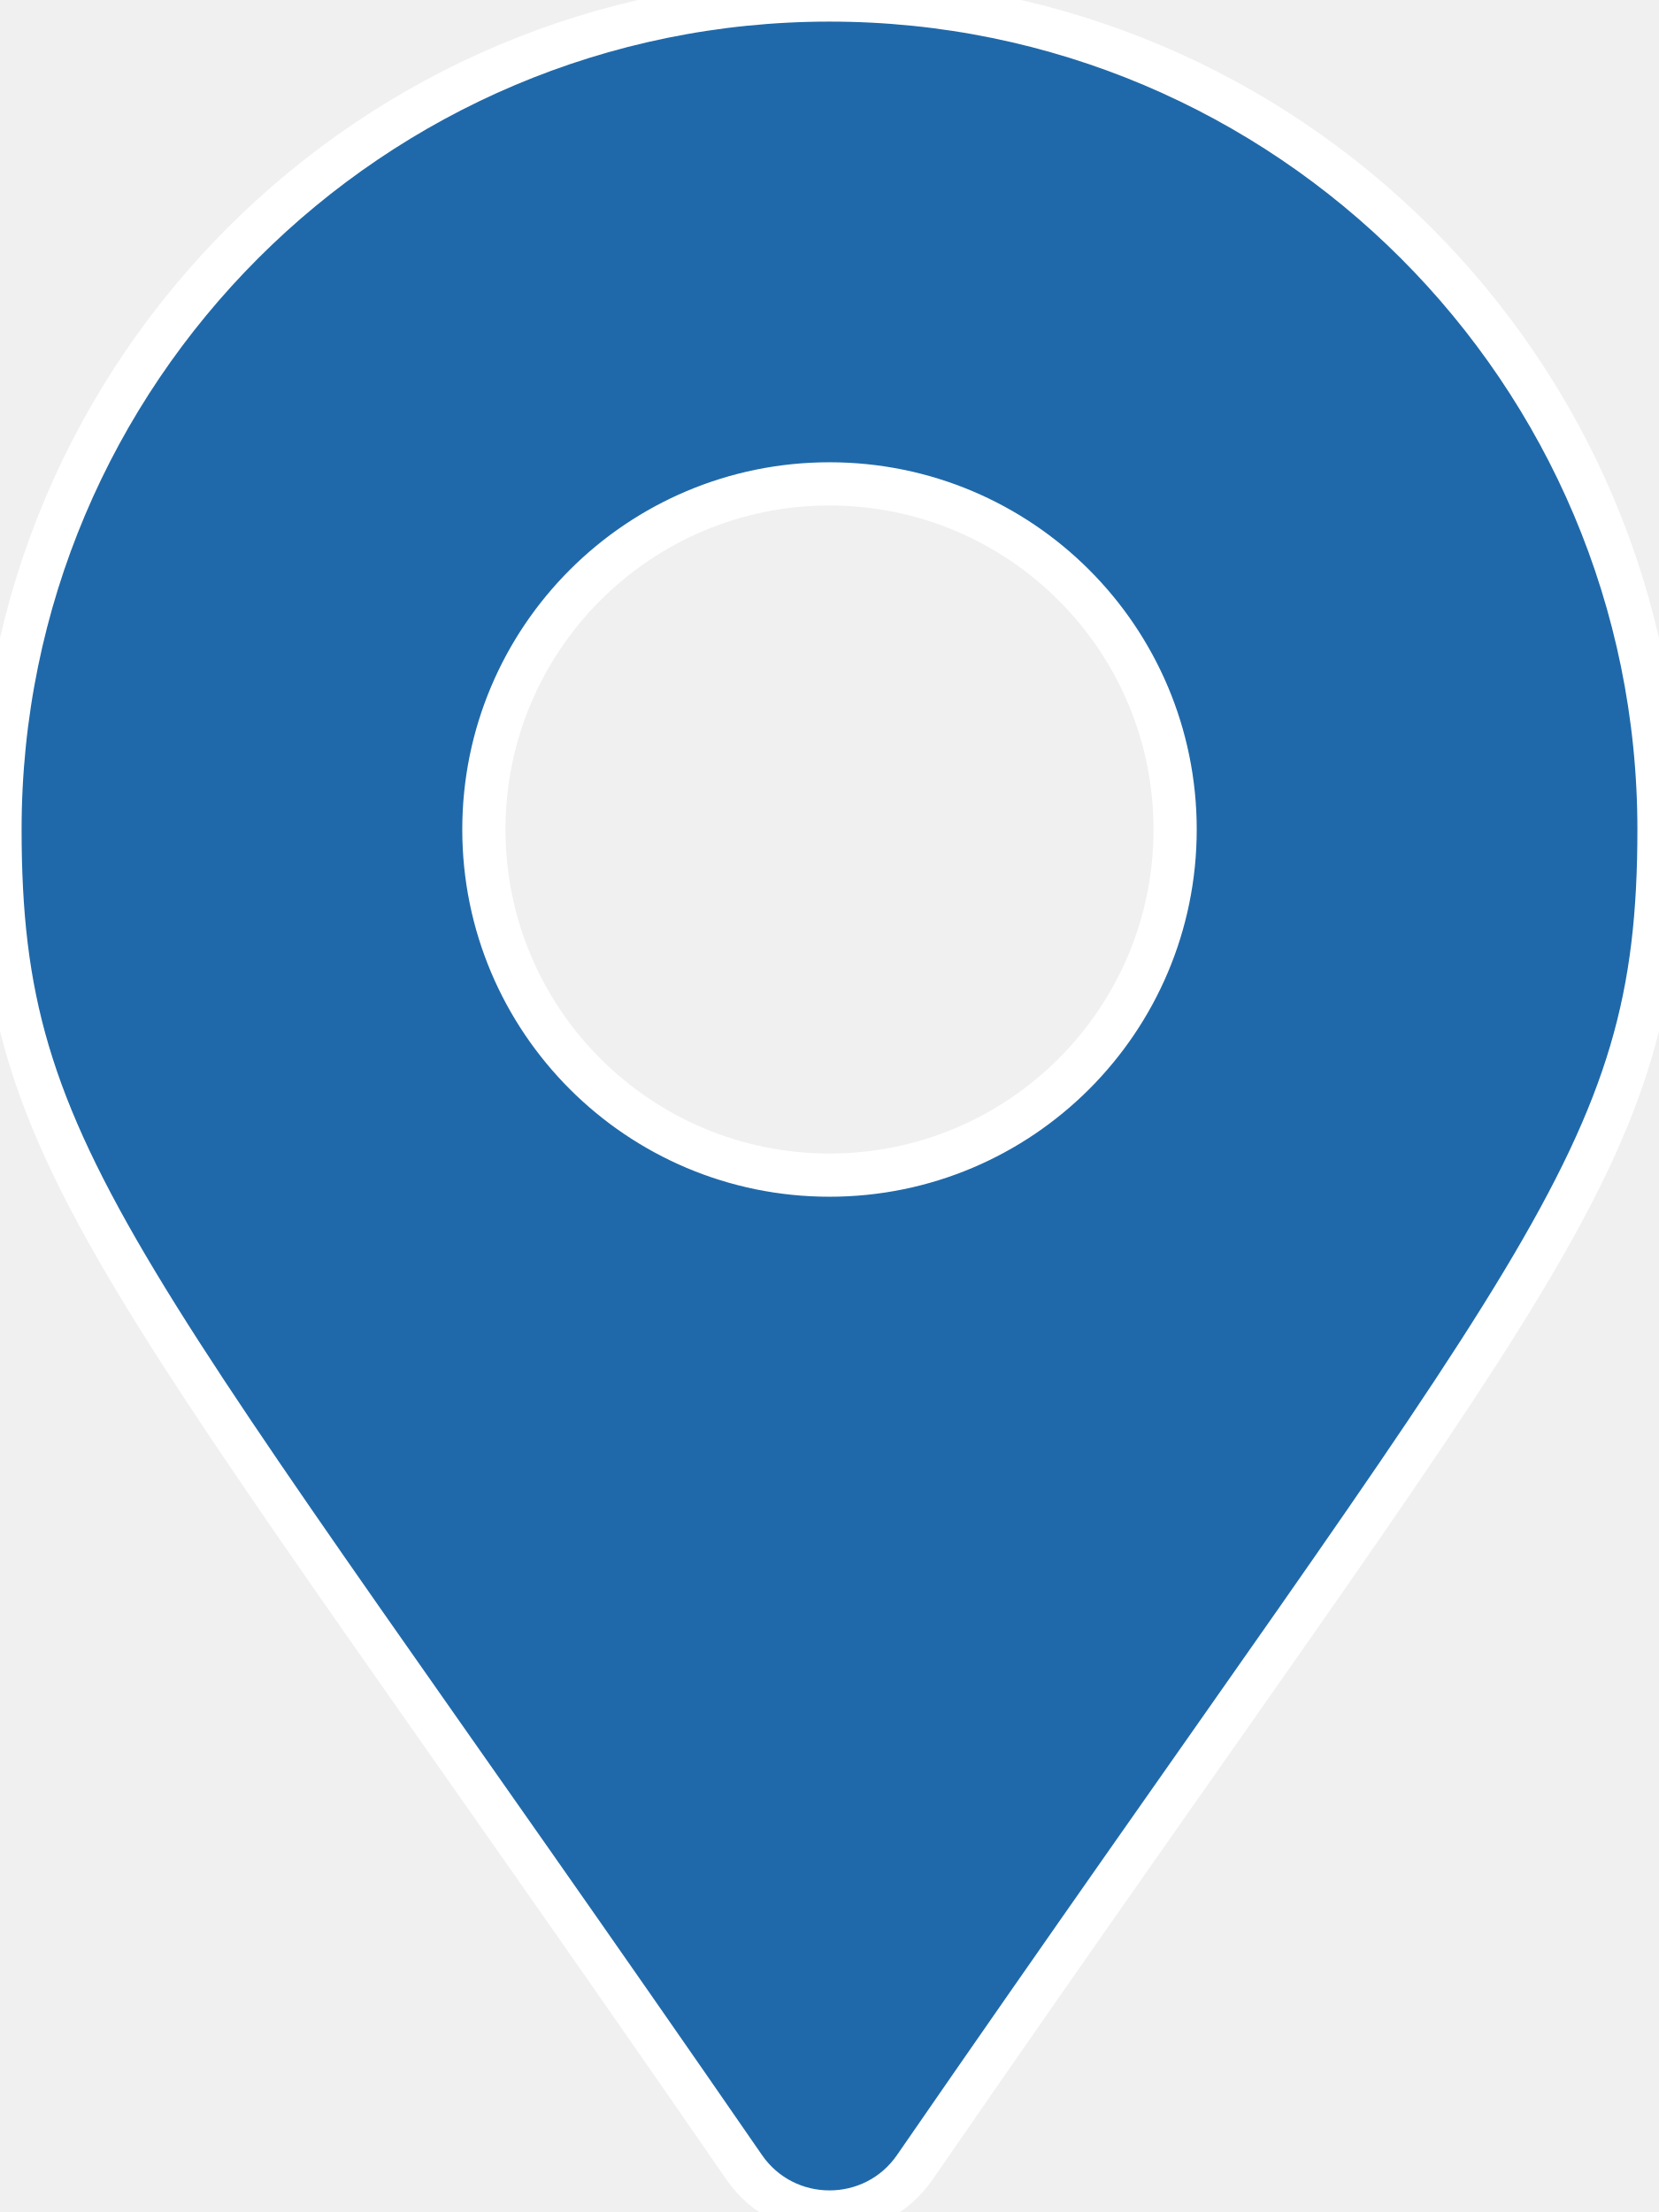
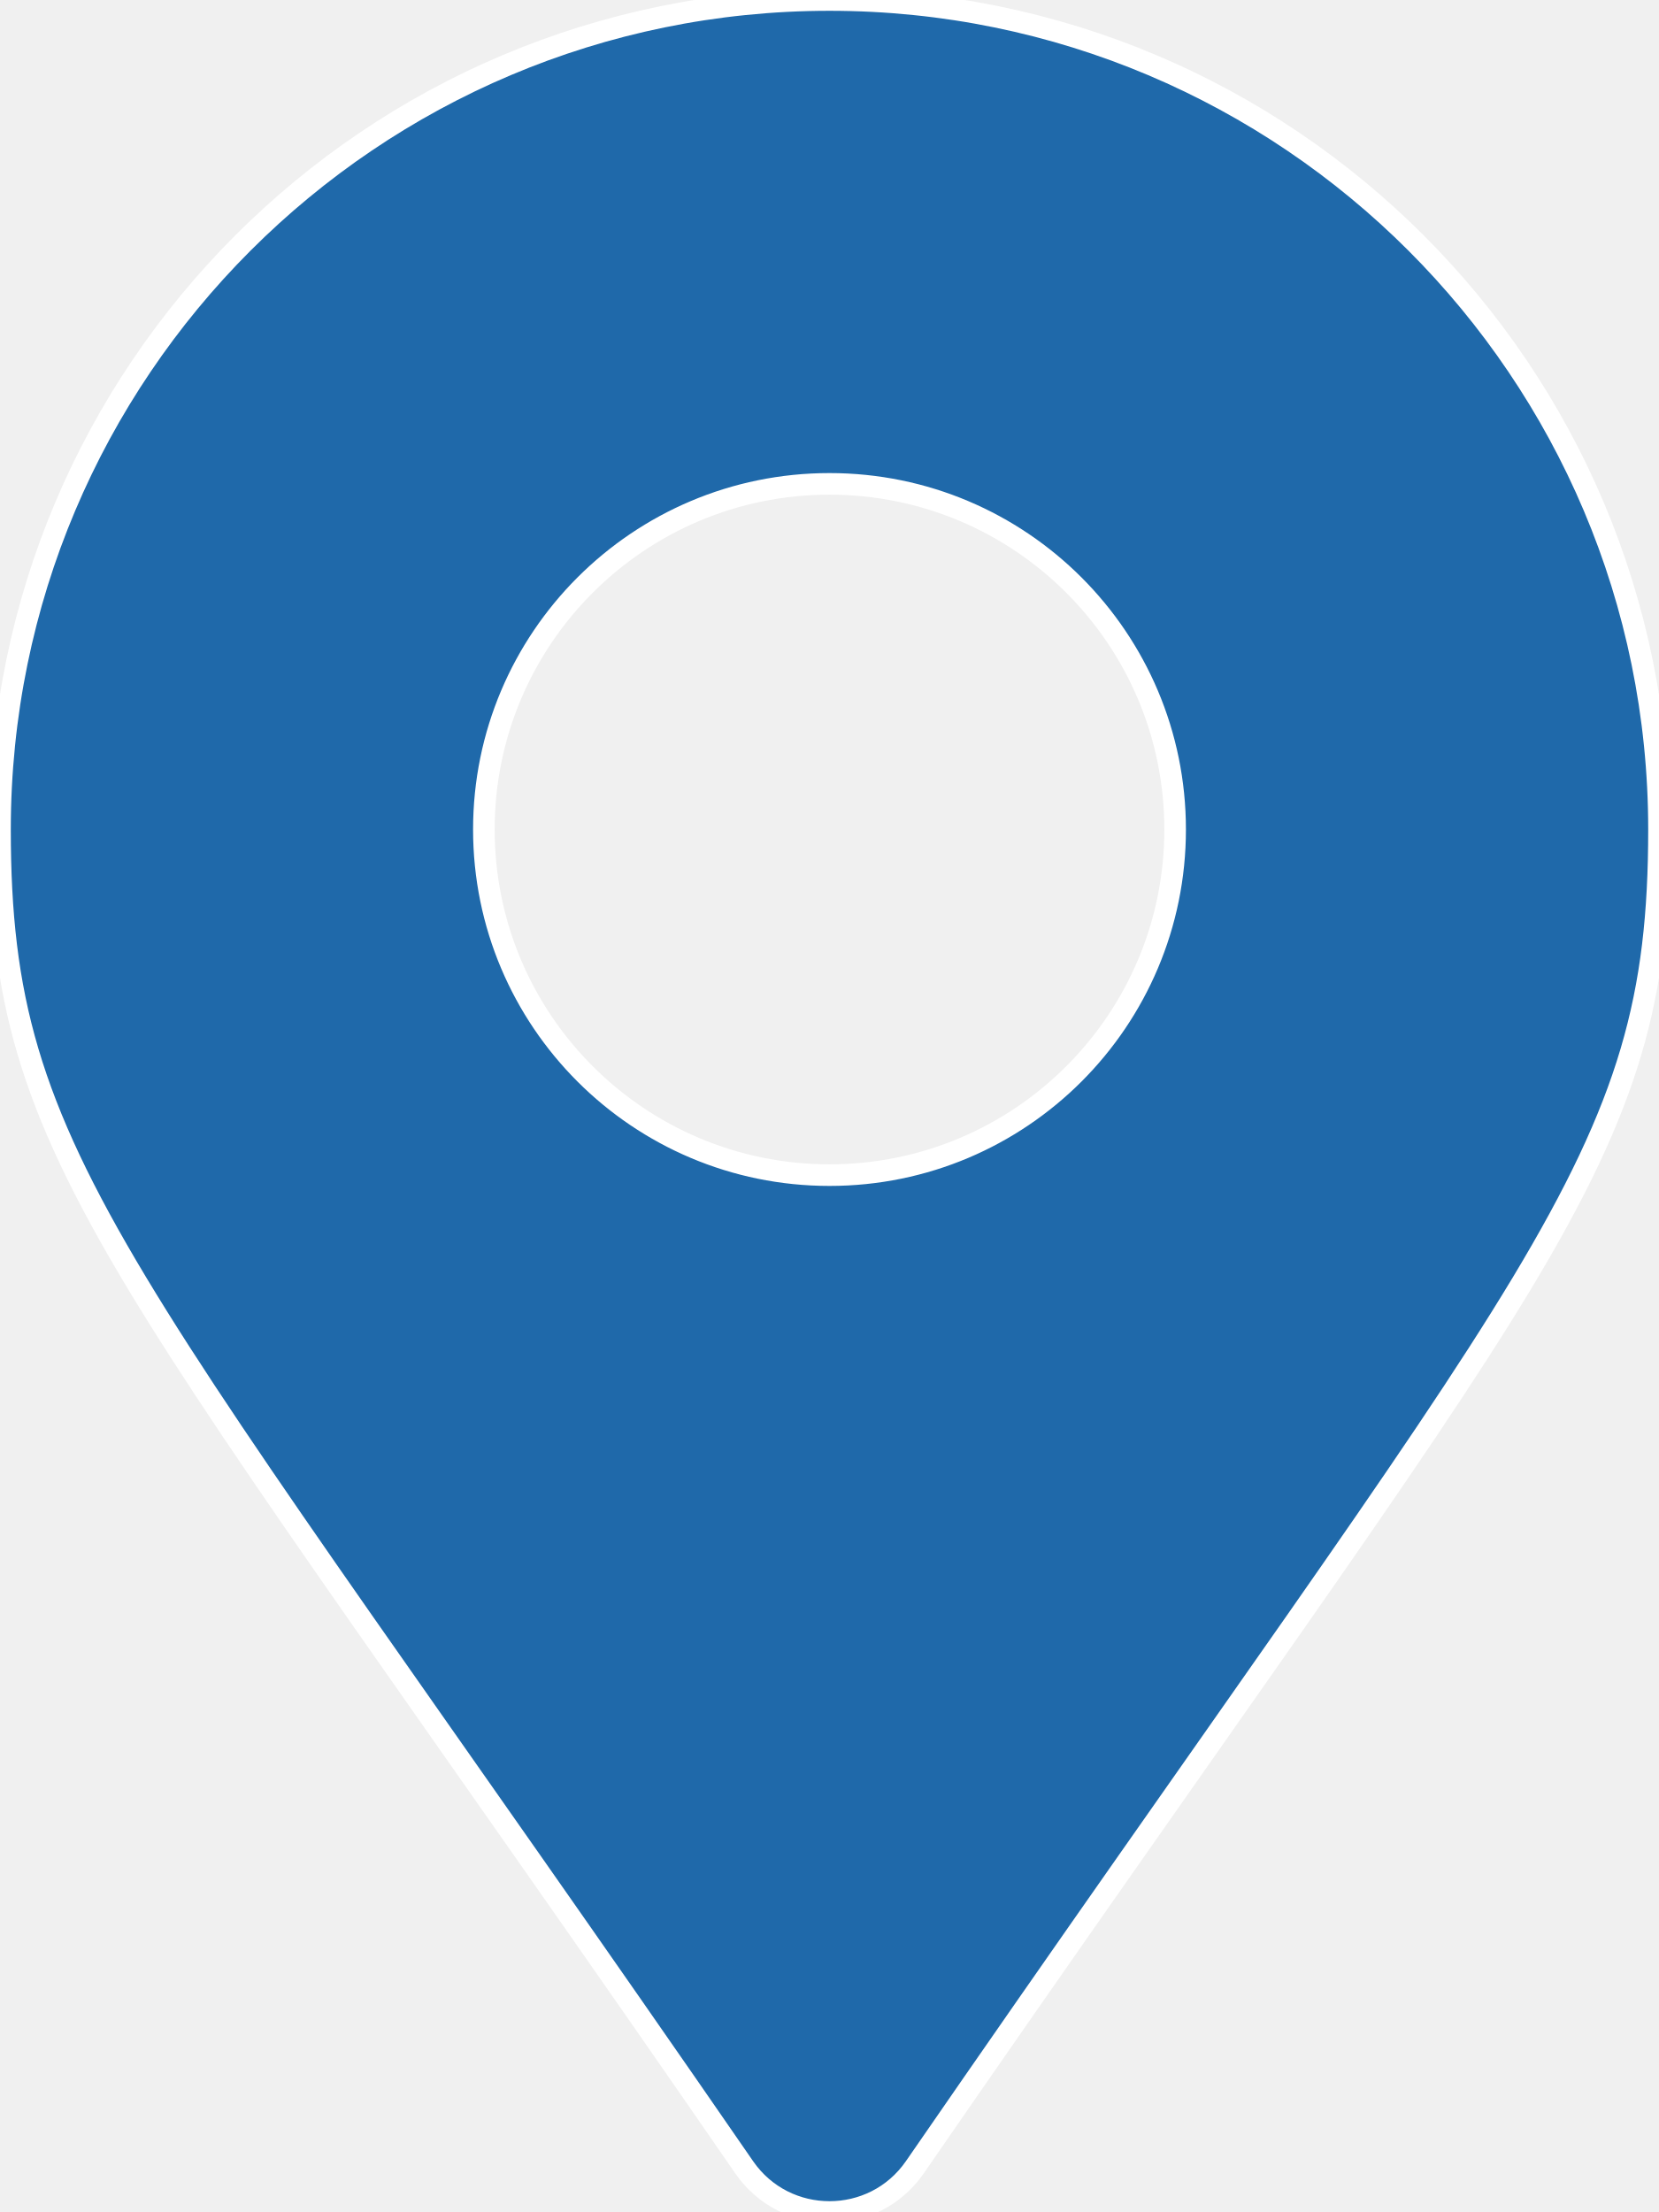
<svg xmlns="http://www.w3.org/2000/svg" aria-hidden="true" focusable="false" data-prefix="fas" data-icon="map-marker-alt" class="svg-inline--fa fa-map-marker-alt fa-w-12" role="img" viewBox="0 0 384 512" version="1.1" id="svg4">
  <defs id="defs8" />
-   <path fill="currentColor" d="M172.268 501.67C26.97 291.031 0 269.413 0 192 0 85.961 85.961 0 192 0s192 85.961 192 192c0 77.413-26.97 99.031-172.268 309.67-9.535 13.774-29.93 13.773-39.464 0zM192 272c44.183 0 80-35.817 80-80s-35.817-80-80-80-80 35.817-80 80 35.817 80 80 80z" id="path2" style="fill:#1261a6;fill-opacity:0.941;stroke:#ffffff;stroke-opacity:1;stroke-width:10;stroke-miterlimit:4;stroke-dasharray:none" />
+   <path fill="currentColor" d="M172.268 501.67C26.97 291.031 0 269.413 0 192 0 85.961 85.961 0 192 0s192 85.961 192 192c0 77.413-26.97 99.031-172.268 309.67-9.535 13.774-29.93 13.773-39.464 0zM192 272c44.183 0 80-35.817 80-80s-35.817-80-80-80-80 35.817-80 80 35.817 80 80 80z" id="path2" style="fill:#1261a6;fill-opacity:0.941;stroke:#ffffff;stroke-opacity:1;stroke-width:5;stroke-miterlimit:4;stroke-dasharray:none" />
</svg>
